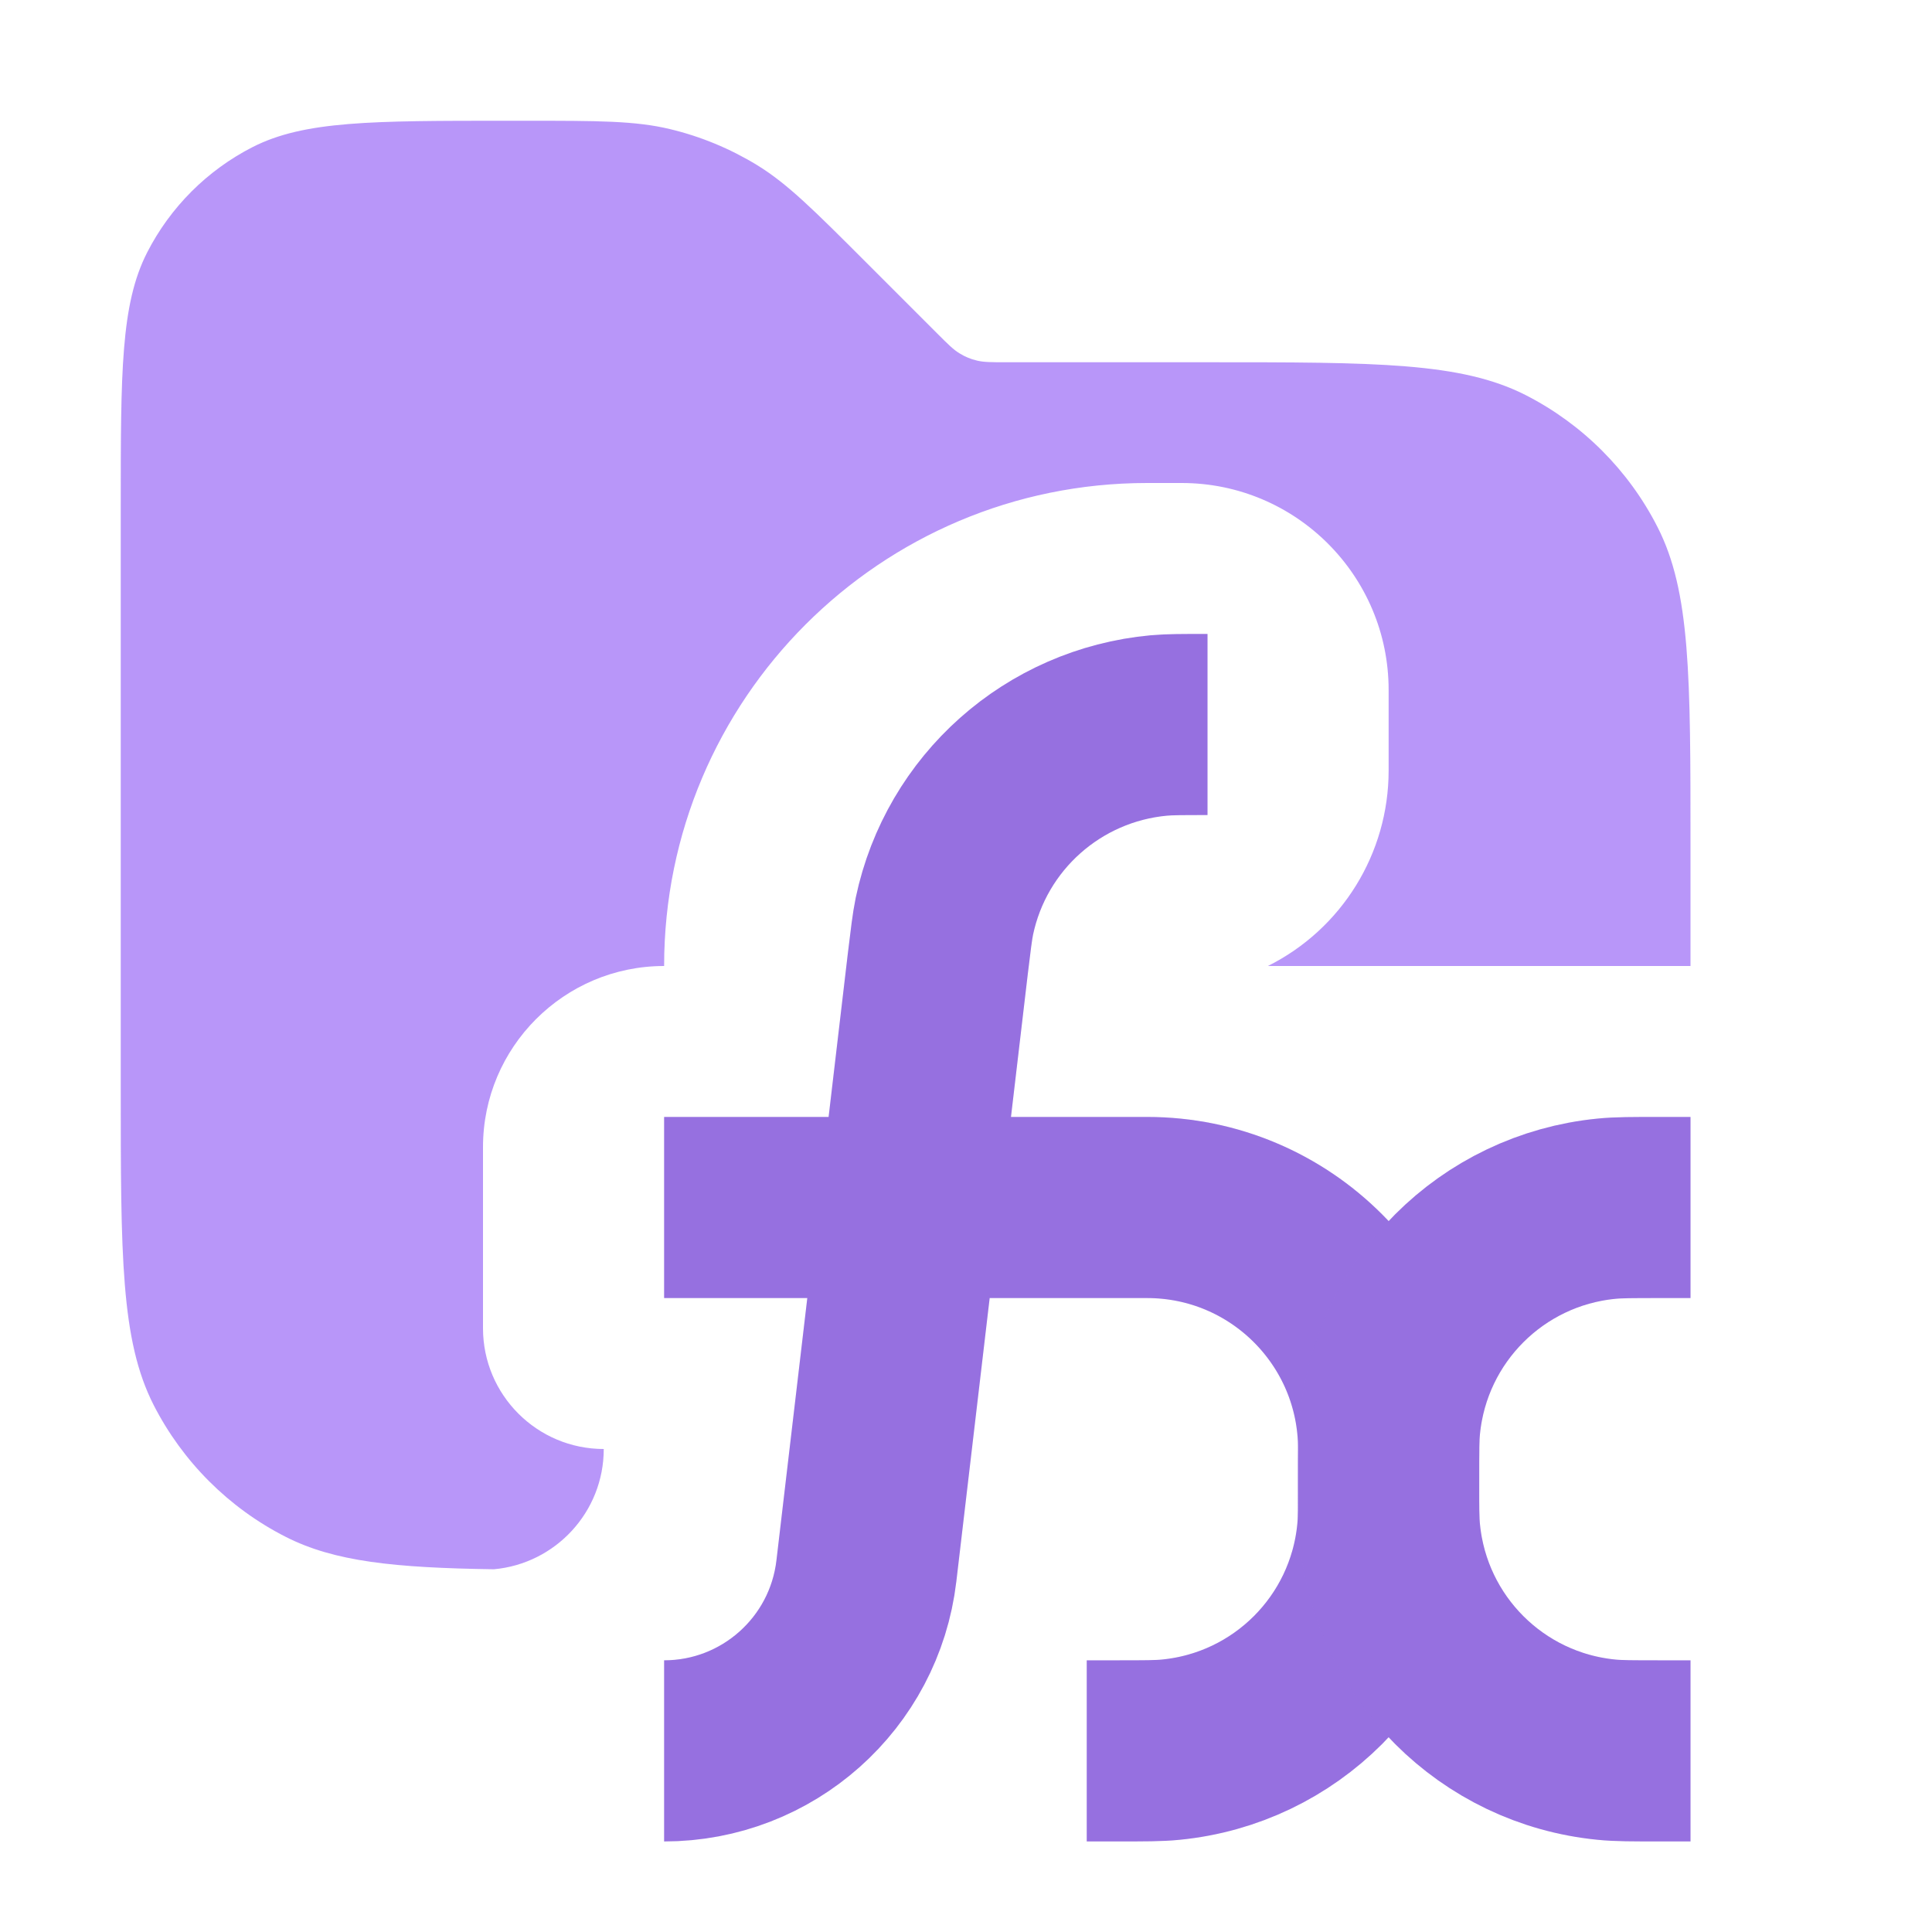
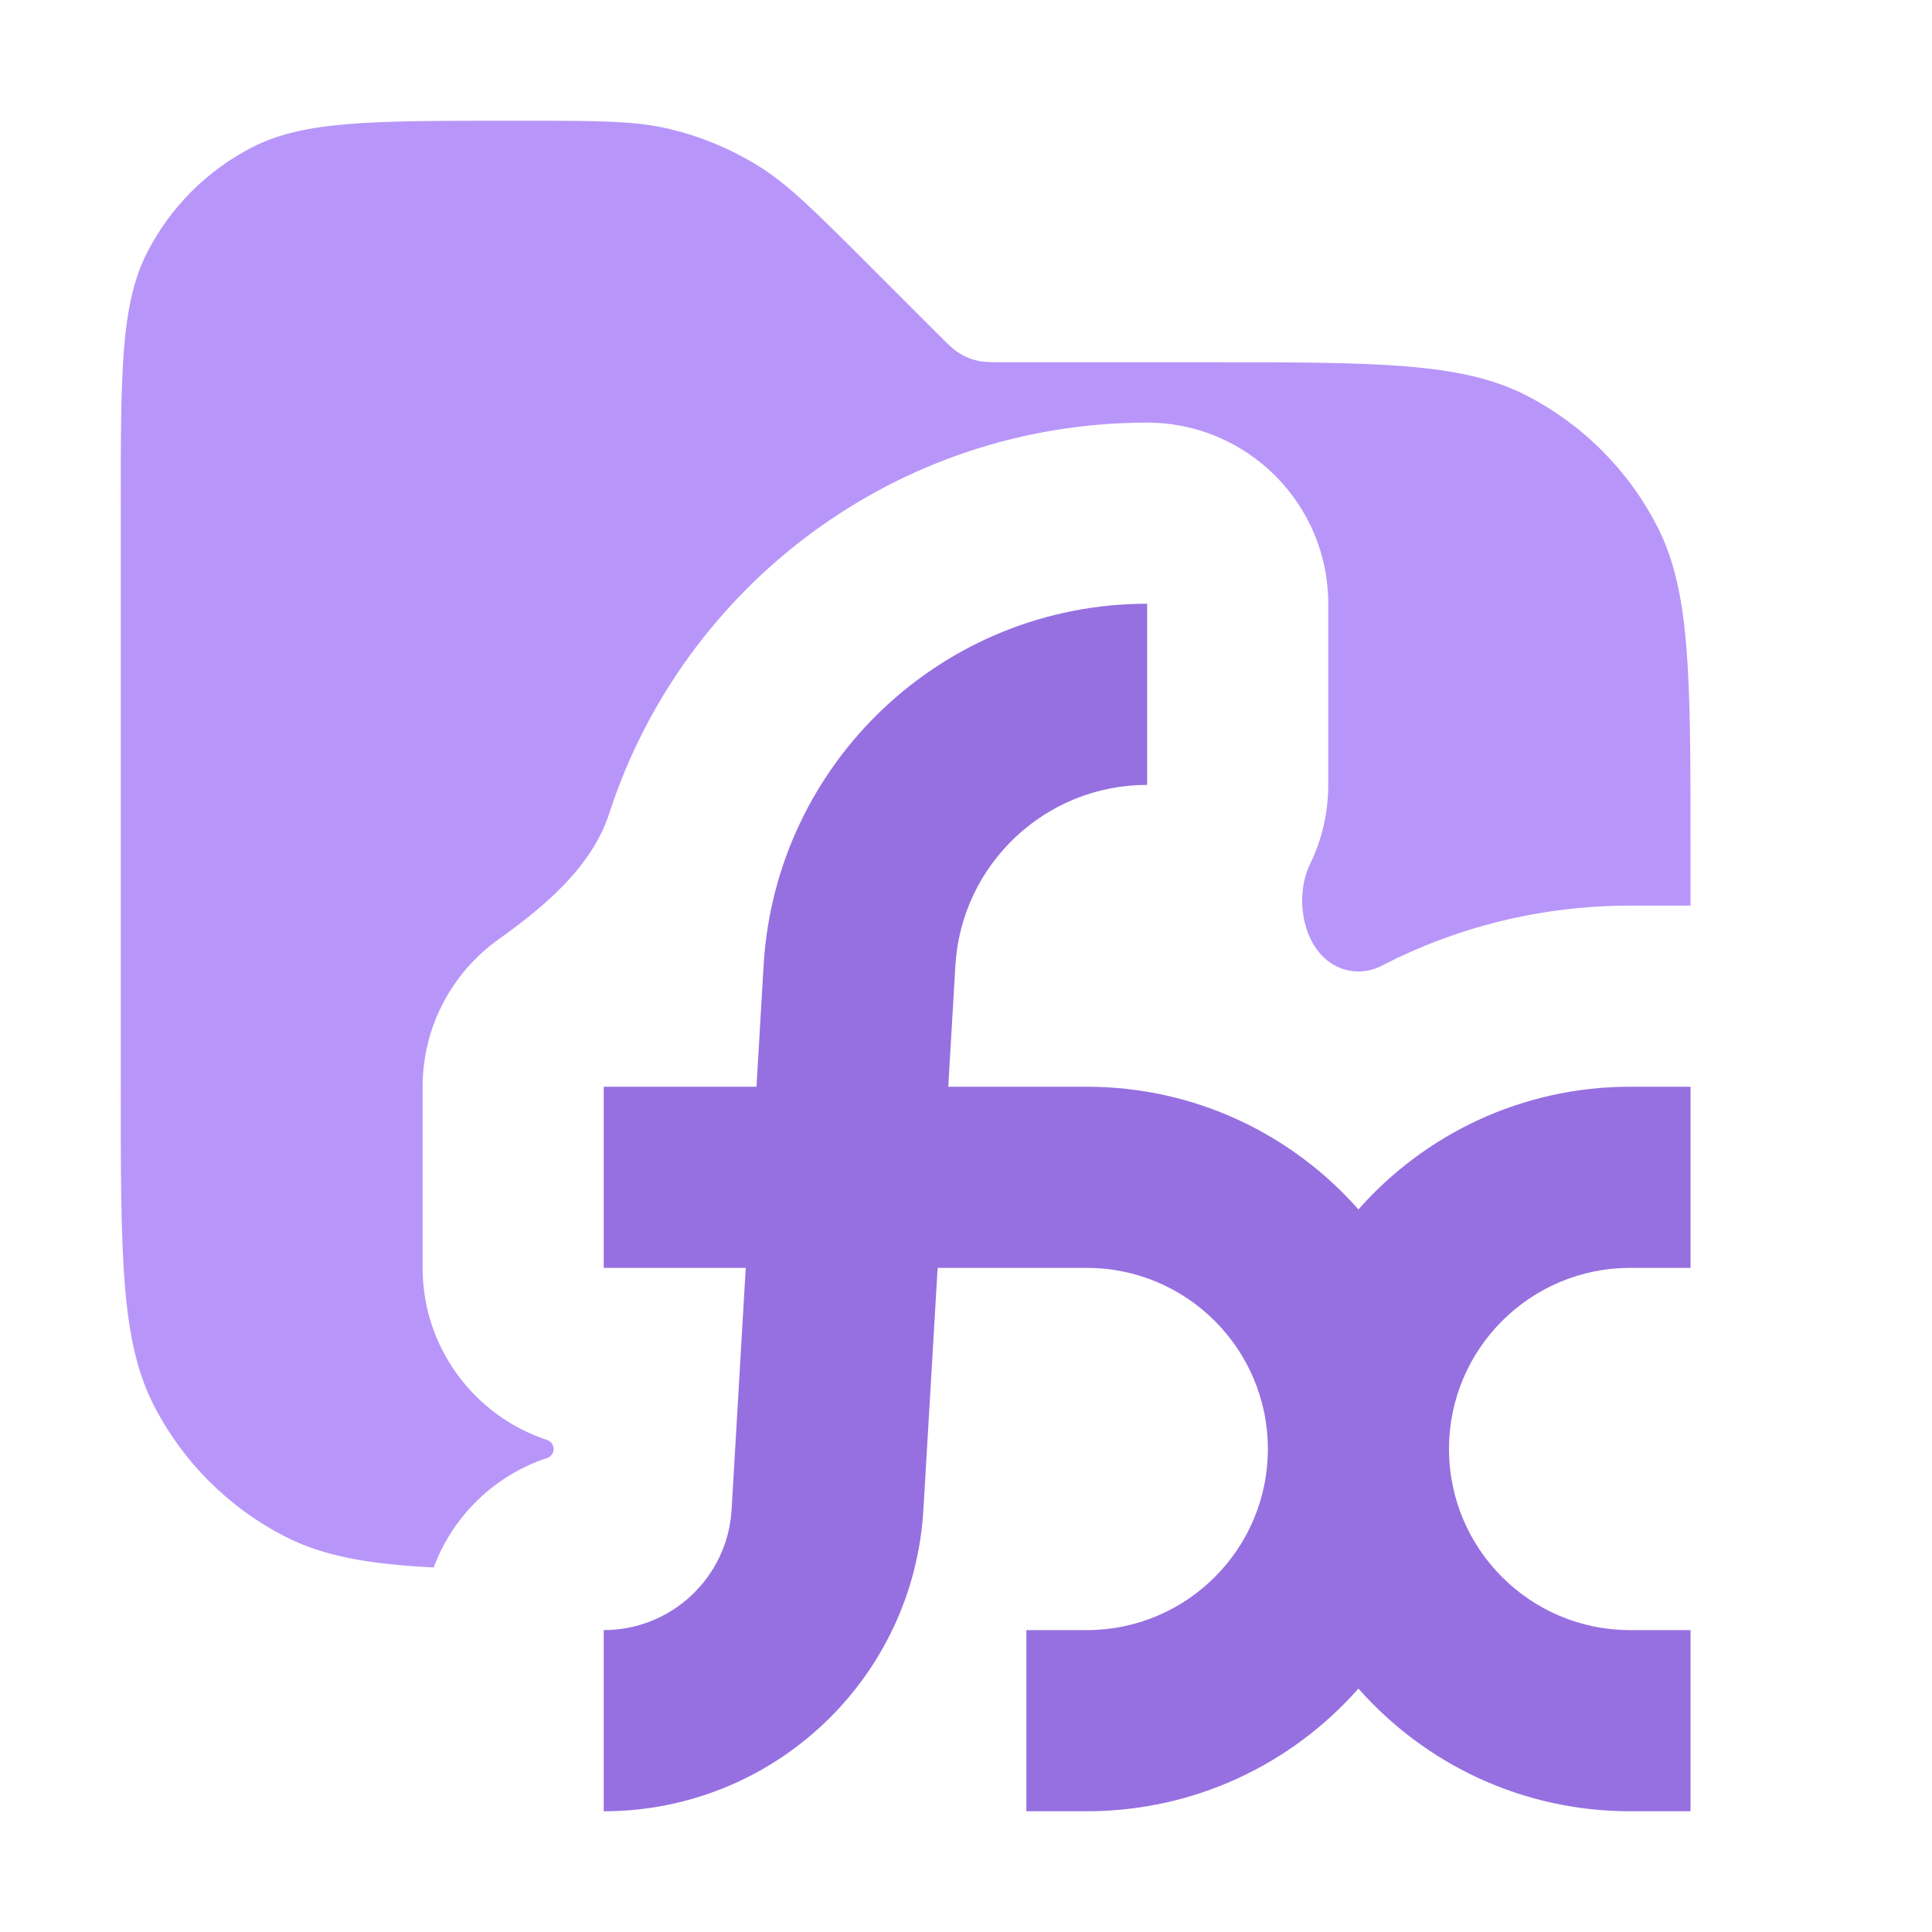
<svg xmlns="http://www.w3.org/2000/svg" width="16" height="16" viewBox="0 0 16 16" fill="none">
-   <path opacity="0.8" fill-rule="evenodd" clip-rule="evenodd" d="M1 4.2V9C1 10.4 1 11.1 1.272 11.635C1.512 12.105 1.895 12.488 2.365 12.727C2.769 12.933 3.267 12.984 4.09 12.996C4.6 12.95 5 12.522 5 12C4.448 12 4 11.552 4 11V9.5C4 8.672 4.672 8 5.5 8C5.5 5.791 7.291 4 9.5 4H9.786C10.732 4 11.5 4.768 11.5 5.714V6.382C11.5 7.067 11.113 7.694 10.5 8H14V7C14 5.6 14 4.9 13.727 4.365C13.488 3.895 13.105 3.512 12.635 3.272C12.1 3 11.4 3 10 3H8.331C8.209 3 8.148 3 8.09 2.986C8.039 2.974 7.991 2.954 7.946 2.926C7.895 2.895 7.852 2.852 7.766 2.766L7.766 2.766L7.766 2.766L7.172 2.172C6.739 1.739 6.523 1.523 6.271 1.368C6.047 1.231 5.803 1.13 5.548 1.069C5.26 1 4.955 1 4.343 1H4.2C3.08 1 2.52 1 2.092 1.218C1.716 1.41 1.41 1.716 1.218 2.092C1 2.52 1 3.08 1 4.2Z" fill="#A67CF8" />
-   <path d="M5.5 14.5V14.5C6.355 14.5 7.075 13.86 7.175 13.01L7.766 7.986C7.791 7.78 7.803 7.676 7.821 7.588C8.002 6.728 8.723 6.088 9.598 6.008C9.688 6 9.792 6 10 6V6M5.5 10H9.5V10C10.605 10 11.5 10.895 11.5 12V12.25C11.5 12.482 11.5 12.598 11.49 12.696C11.397 13.646 10.646 14.397 9.696 14.49C9.598 14.5 9.482 14.5 9.25 14.5H9" stroke="#A67CF8" stroke-width="1.5" />
-   <path d="M5.5 14.5V14.5C6.355 14.5 7.075 13.86 7.175 13.01L7.766 7.986C7.791 7.78 7.803 7.676 7.821 7.588C8.002 6.728 8.723 6.088 9.598 6.008C9.688 6 9.792 6 10 6V6M5.5 10H9.5V10C10.605 10 11.5 10.895 11.5 12V12.25C11.5 12.482 11.5 12.598 11.49 12.696C11.397 13.646 10.646 14.397 9.696 14.49C9.598 14.5 9.482 14.5 9.25 14.5H9" stroke="black" stroke-opacity="0.1" stroke-width="1.5" style="mix-blend-mode:plus-darker" />
-   <path d="M14 10H13.75C13.518 10 13.402 10 13.304 10.01C12.354 10.103 11.603 10.854 11.51 11.804C11.5 11.902 11.5 12.018 11.5 12.25V12.25C11.5 12.482 11.5 12.598 11.51 12.696C11.603 13.646 12.354 14.397 13.304 14.49C13.402 14.5 13.518 14.5 13.75 14.5H14" stroke="#A67CF8" stroke-width="1.5" />
-   <path d="M14 10H13.75C13.518 10 13.402 10 13.304 10.01C12.354 10.103 11.603 10.854 11.51 11.804C11.5 11.902 11.5 12.018 11.5 12.25V12.25C11.5 12.482 11.5 12.598 11.51 12.696C11.603 13.646 12.354 14.397 13.304 14.49C13.402 14.5 13.518 14.5 13.75 14.5H14" stroke="black" stroke-opacity="0.1" stroke-width="1.5" style="mix-blend-mode:plus-darker" />
+   <path opacity="0.8" fill-rule="evenodd" clip-rule="evenodd" d="M1 4.2V9C1 10.4 1 11.1 1.272 11.635C1.512 12.105 1.895 12.488 2.365 12.727C2.68 12.888 3.053 12.954 3.592 12.981C3.75 12.554 4.096 12.218 4.53 12.075C4.561 12.065 4.583 12.037 4.585 12.005C4.587 11.969 4.564 11.936 4.53 11.925C3.932 11.728 3.5 11.164 3.5 10.5V9C3.5 8.495 3.75 8.048 4.133 7.776C4.511 7.507 4.903 7.177 5.046 6.735C5.658 4.849 7.429 3.5 9.5 3.5C10.328 3.5 11 4.172 11 5V6.5C11 6.735 10.946 6.958 10.849 7.156C10.715 7.432 10.789 7.859 11.061 7.999C11.18 8.061 11.321 8.06 11.44 7.999C12.057 7.68 12.758 7.5 13.5 7.5H14V7C14 5.6 14 4.9 13.727 4.365C13.488 3.895 13.105 3.512 12.635 3.272C12.1 3 11.4 3 10 3H8.331C8.209 3 8.148 3 8.09 2.986C8.039 2.974 7.991 2.954 7.946 2.926C7.895 2.895 7.852 2.852 7.766 2.766L7.766 2.766L7.766 2.766L7.172 2.172C6.739 1.739 6.523 1.523 6.271 1.368C6.047 1.231 5.803 1.13 5.548 1.069C5.26 1 4.955 1 4.343 1H4.2C3.08 1 2.52 1 2.092 1.218C1.716 1.41 1.41 1.716 1.218 2.092C1 2.52 1 3.08 1 4.2Z" fill="#A67CF8" />
+   <path fill-rule="evenodd" clip-rule="evenodd" d="M5 15V13.5C5.562 13.5 6.026 13.062 6.059 12.502L6.176 10.5H5V9H6.265L6.324 7.995C6.423 6.313 7.815 5 9.5 5V6.5C8.658 6.5 7.961 7.157 7.912 7.997L7.853 9H9C9.896 9 10.7 9.393 11.25 10.016C11.8 9.393 12.604 9 13.5 9H14V10.5H13.5C12.672 10.5 12 11.172 12 12C12 12.828 12.672 13.5 13.5 13.5H14V15H13.5C12.604 15 11.8 14.607 11.25 13.984C10.7 14.607 9.896 15 9 15H8.5V13.5H9C9.828 13.5 10.5 12.828 10.5 12C10.5 11.172 9.828 10.5 9 10.5H7.765L7.647 12.504C7.564 13.906 6.404 15 5 15Z" fill="#A67CF8" />
+   <path fill-rule="evenodd" clip-rule="evenodd" d="M5 15V13.5C5.562 13.5 6.026 13.062 6.059 12.502L6.176 10.5H5V9H6.265L6.324 7.995C6.423 6.313 7.815 5 9.5 5V6.5C8.658 6.5 7.961 7.157 7.912 7.997L7.853 9H9C9.896 9 10.7 9.393 11.25 10.016C11.8 9.393 12.604 9 13.5 9H14V10.5H13.5C12.672 10.5 12 11.172 12 12C12 12.828 12.672 13.5 13.5 13.5H14V15H13.5C12.604 15 11.8 14.607 11.25 13.984C10.7 14.607 9.896 15 9 15H8.5V13.5H9C9.828 13.5 10.5 12.828 10.5 12C10.5 11.172 9.828 10.5 9 10.5H7.765L7.647 12.504C7.564 13.906 6.404 15 5 15Z" fill="black" fill-opacity="0.1" style="mix-blend-mode:plus-darker" />
</svg>
